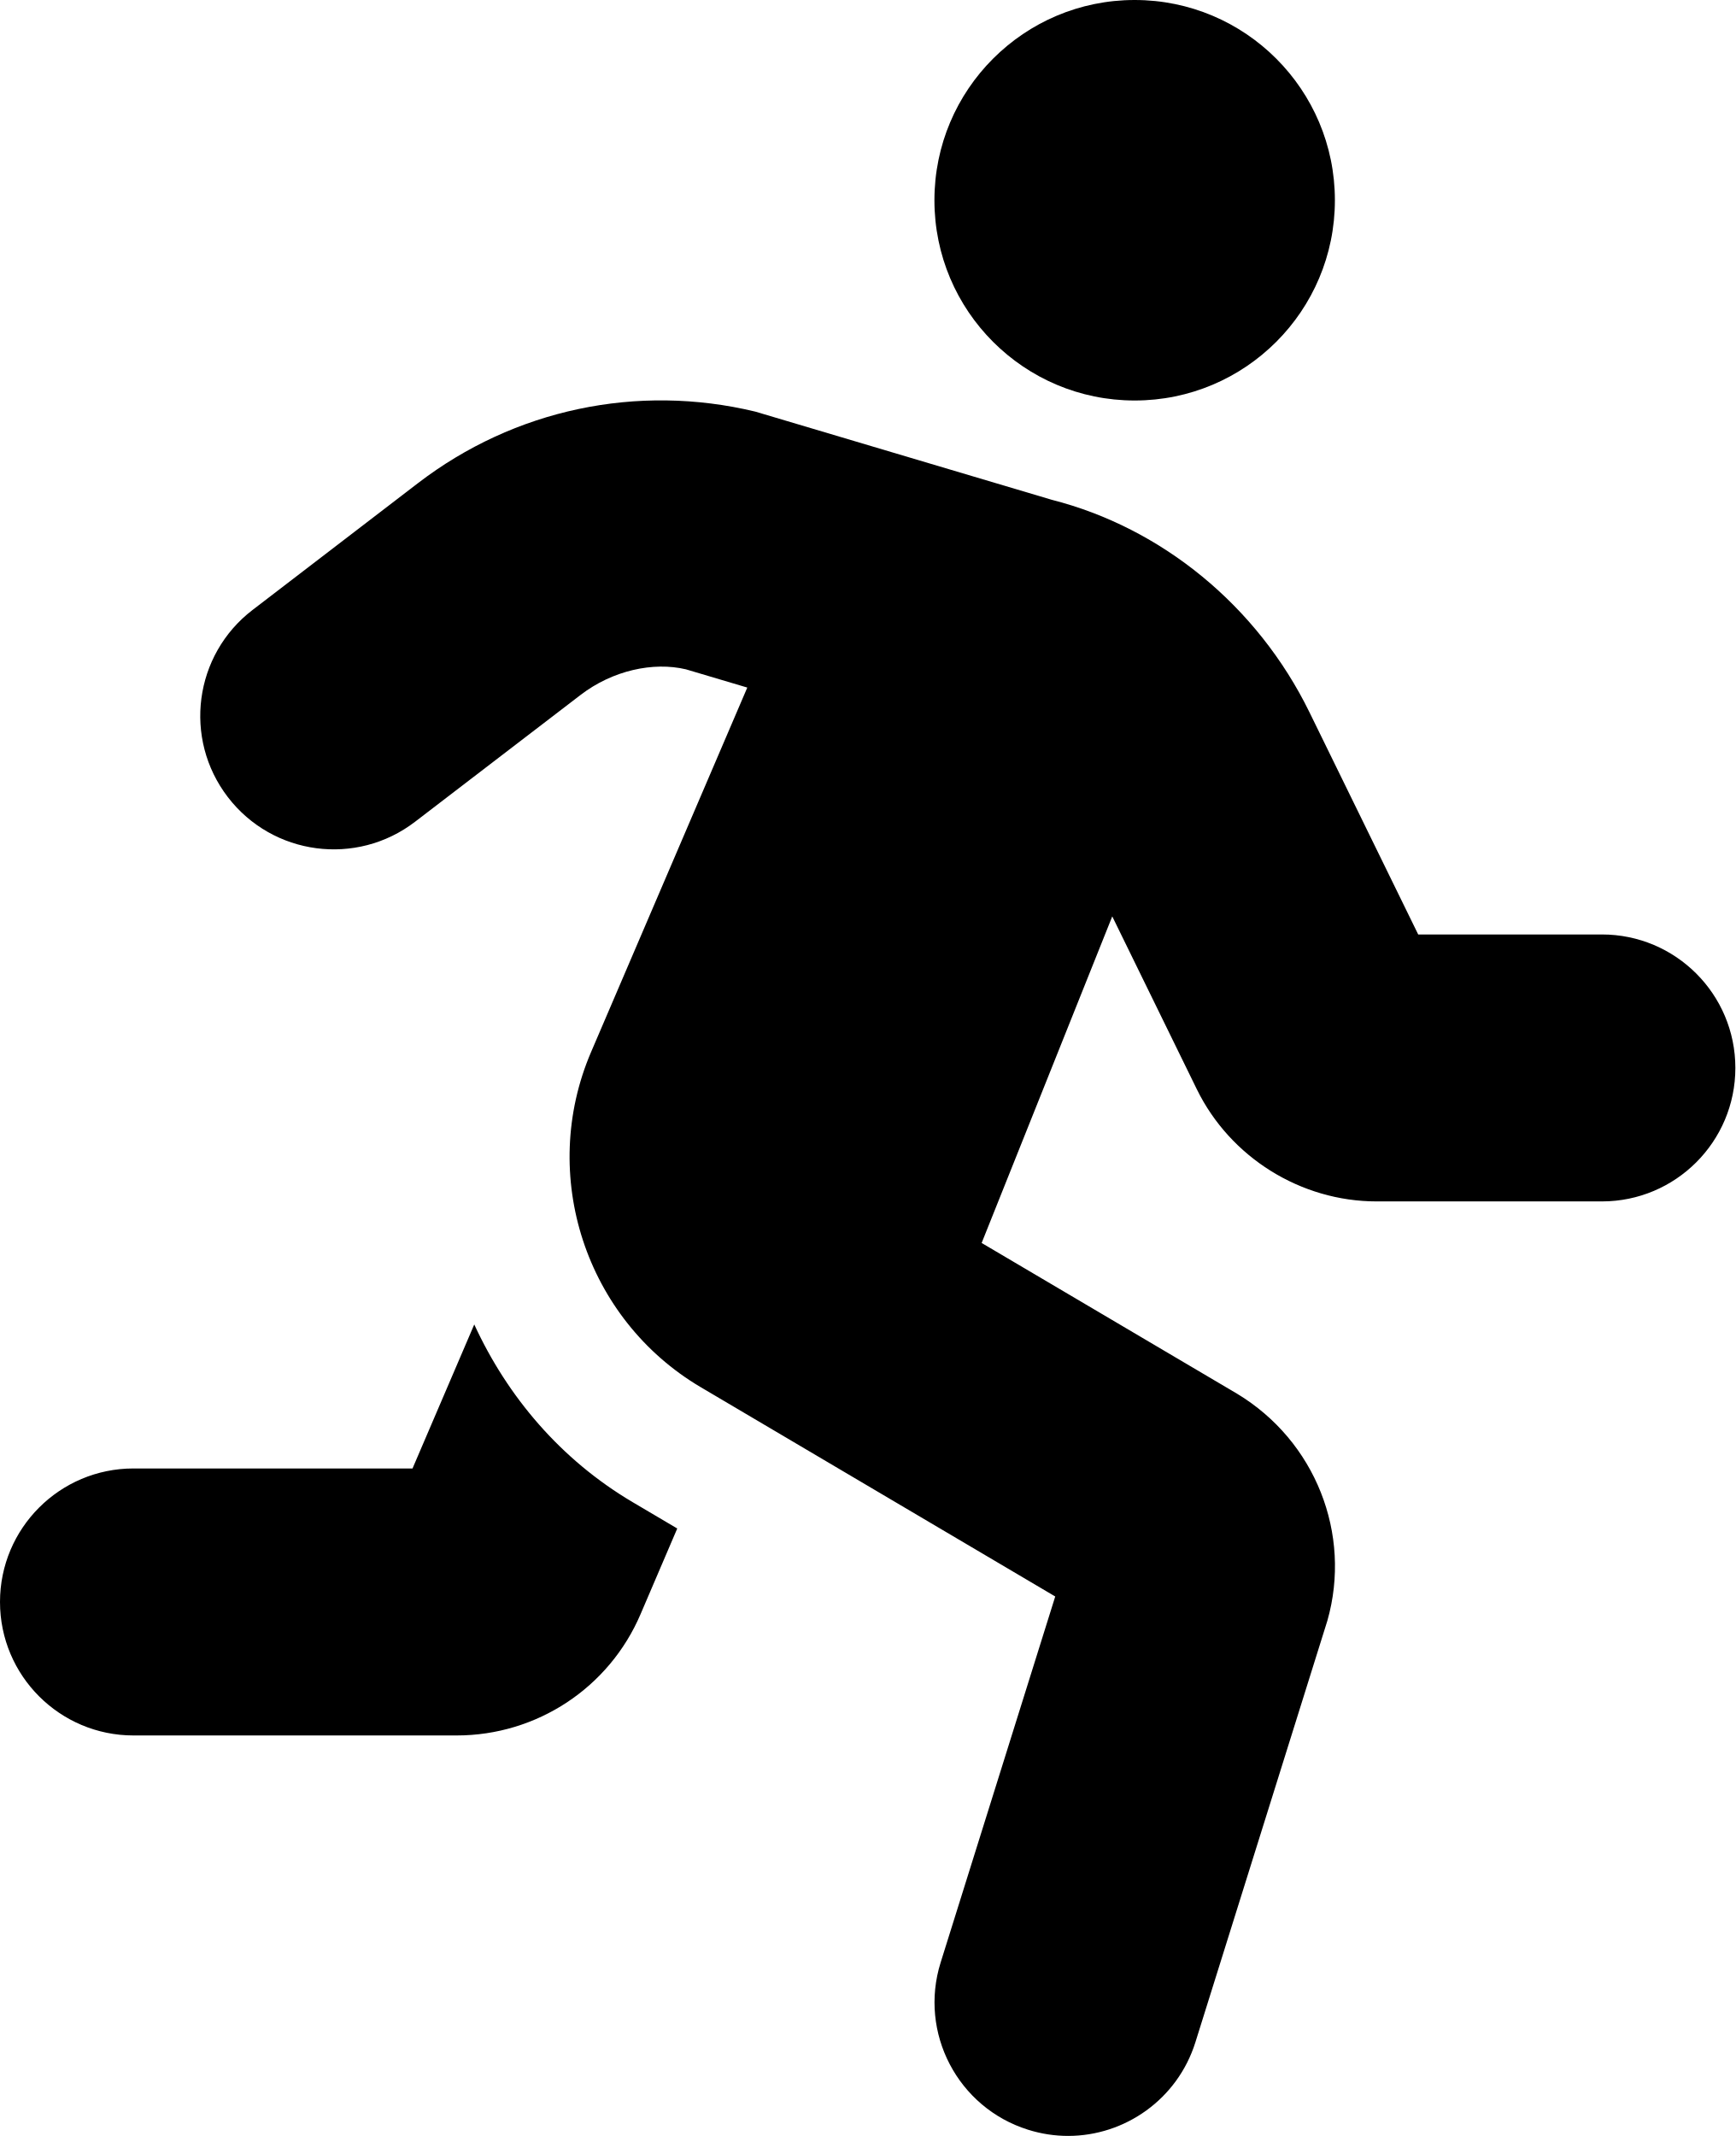
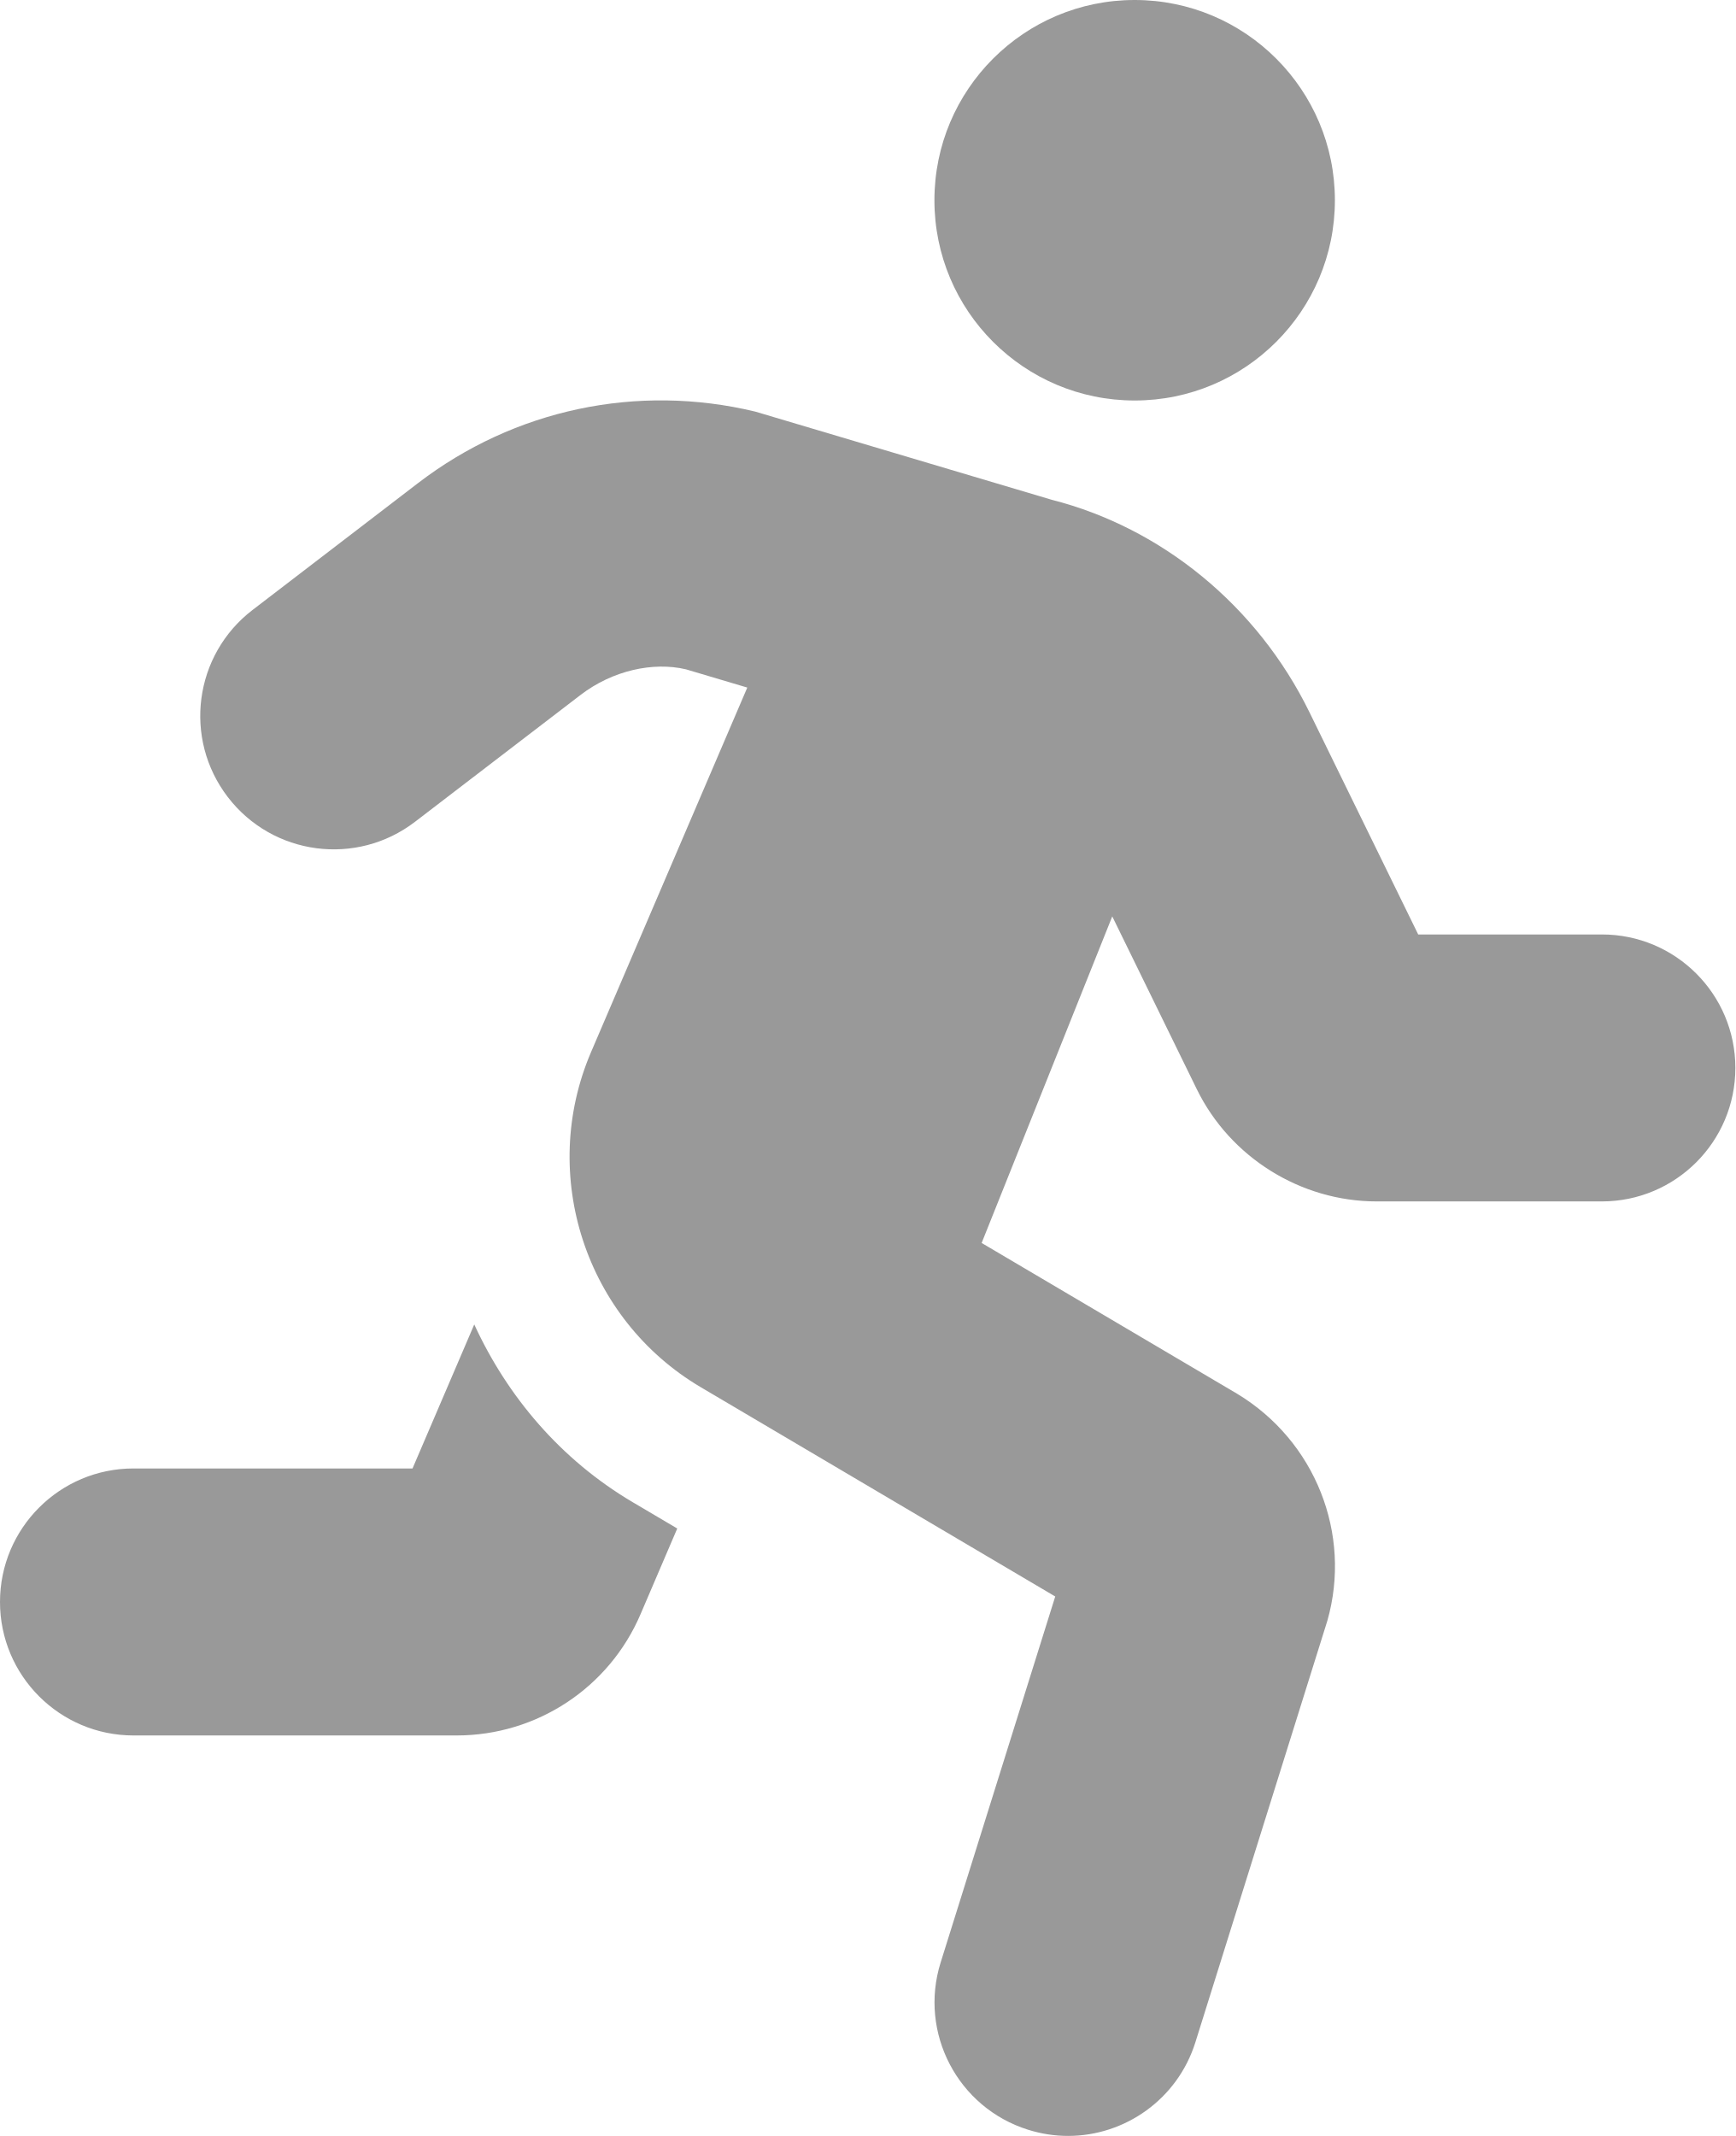
<svg xmlns="http://www.w3.org/2000/svg" data-v-11241ba2="" aria-hidden="true" focusable="false" data-prefix="fas" data-icon="running" role="img" viewBox="0 0 416 512" class="svg-inline--fa fa-running fa-w-13">
-   <path data-v-11241ba2="" fill="currentColor" d="M272 96c26.51 0 48-21.49 48-48S298.51 0 272 0s-48 21.49-48 48 21.49 48 48 48zM113.69 317.47l-14.8 34.52H32c-17.67 0-32 14.33-32 32s14.33 32 32 32h77.45c19.25 0 36.58-11.44 44.11-29.09l8.79-20.52-10.67-6.3c-17.32-10.23-30.06-25.37-37.99-42.61zM384 223.99h-44.03l-26.06-53.25c-12.5-25.55-35.45-44.23-61.78-50.94l-71.08-21.14c-28.3-6.8-57.77-.55-80.84 17.14l-39.67 30.41c-14.03 10.75-16.69 30.83-5.92 44.86s30.84 16.66 44.86 5.92l39.69-30.41c7.67-5.89 17.44-8 25.27-6.14l14.7 4.37-37.46 87.39c-12.62 29.48-1.31 64.01 26.3 80.31l84.98 50.17-27.47 87.73c-5.28 16.86 4.11 34.81 20.97 40.09 3.19 1 6.41 1.48 9.58 1.48 13.61 0 26.23-8.77 30.52-22.45l31.64-101.06c5.91-20.77-2.89-43.08-21.64-54.39l-61.24-36.14 31.31-78.28 20.27 41.43c8 16.34 24.92 26.89 43.11 26.89H384c17.67 0 32-14.33 32-32s-14.33-31.99-32-31.99z" class="" />
+   <path data-v-11241ba2="" fill="#999" d="M272 96c26.51 0 48-21.49 48-48S298.51 0 272 0s-48 21.49-48 48 21.49 48 48 48zM113.69 317.47l-14.8 34.52H32c-17.67 0-32 14.33-32 32s14.33 32 32 32h77.45c19.25 0 36.58-11.44 44.11-29.09l8.79-20.52-10.67-6.3c-17.32-10.23-30.06-25.37-37.99-42.61zM384 223.99h-44.03l-26.06-53.25c-12.5-25.55-35.45-44.23-61.78-50.94l-71.08-21.14c-28.3-6.8-57.77-.55-80.84 17.14l-39.67 30.41c-14.03 10.75-16.69 30.83-5.92 44.86s30.84 16.66 44.86 5.92l39.69-30.41c7.67-5.89 17.44-8 25.27-6.14l14.7 4.37-37.46 87.39c-12.62 29.48-1.31 64.01 26.3 80.31l84.98 50.17-27.47 87.73c-5.28 16.86 4.11 34.81 20.97 40.09 3.19 1 6.41 1.48 9.58 1.48 13.61 0 26.23-8.77 30.52-22.45l31.64-101.06c5.91-20.77-2.89-43.08-21.64-54.39l-61.24-36.14 31.31-78.28 20.27 41.43c8 16.34 24.92 26.89 43.11 26.89H384c17.67 0 32-14.33 32-32s-14.33-31.99-32-31.99z" class="" />
</svg>
